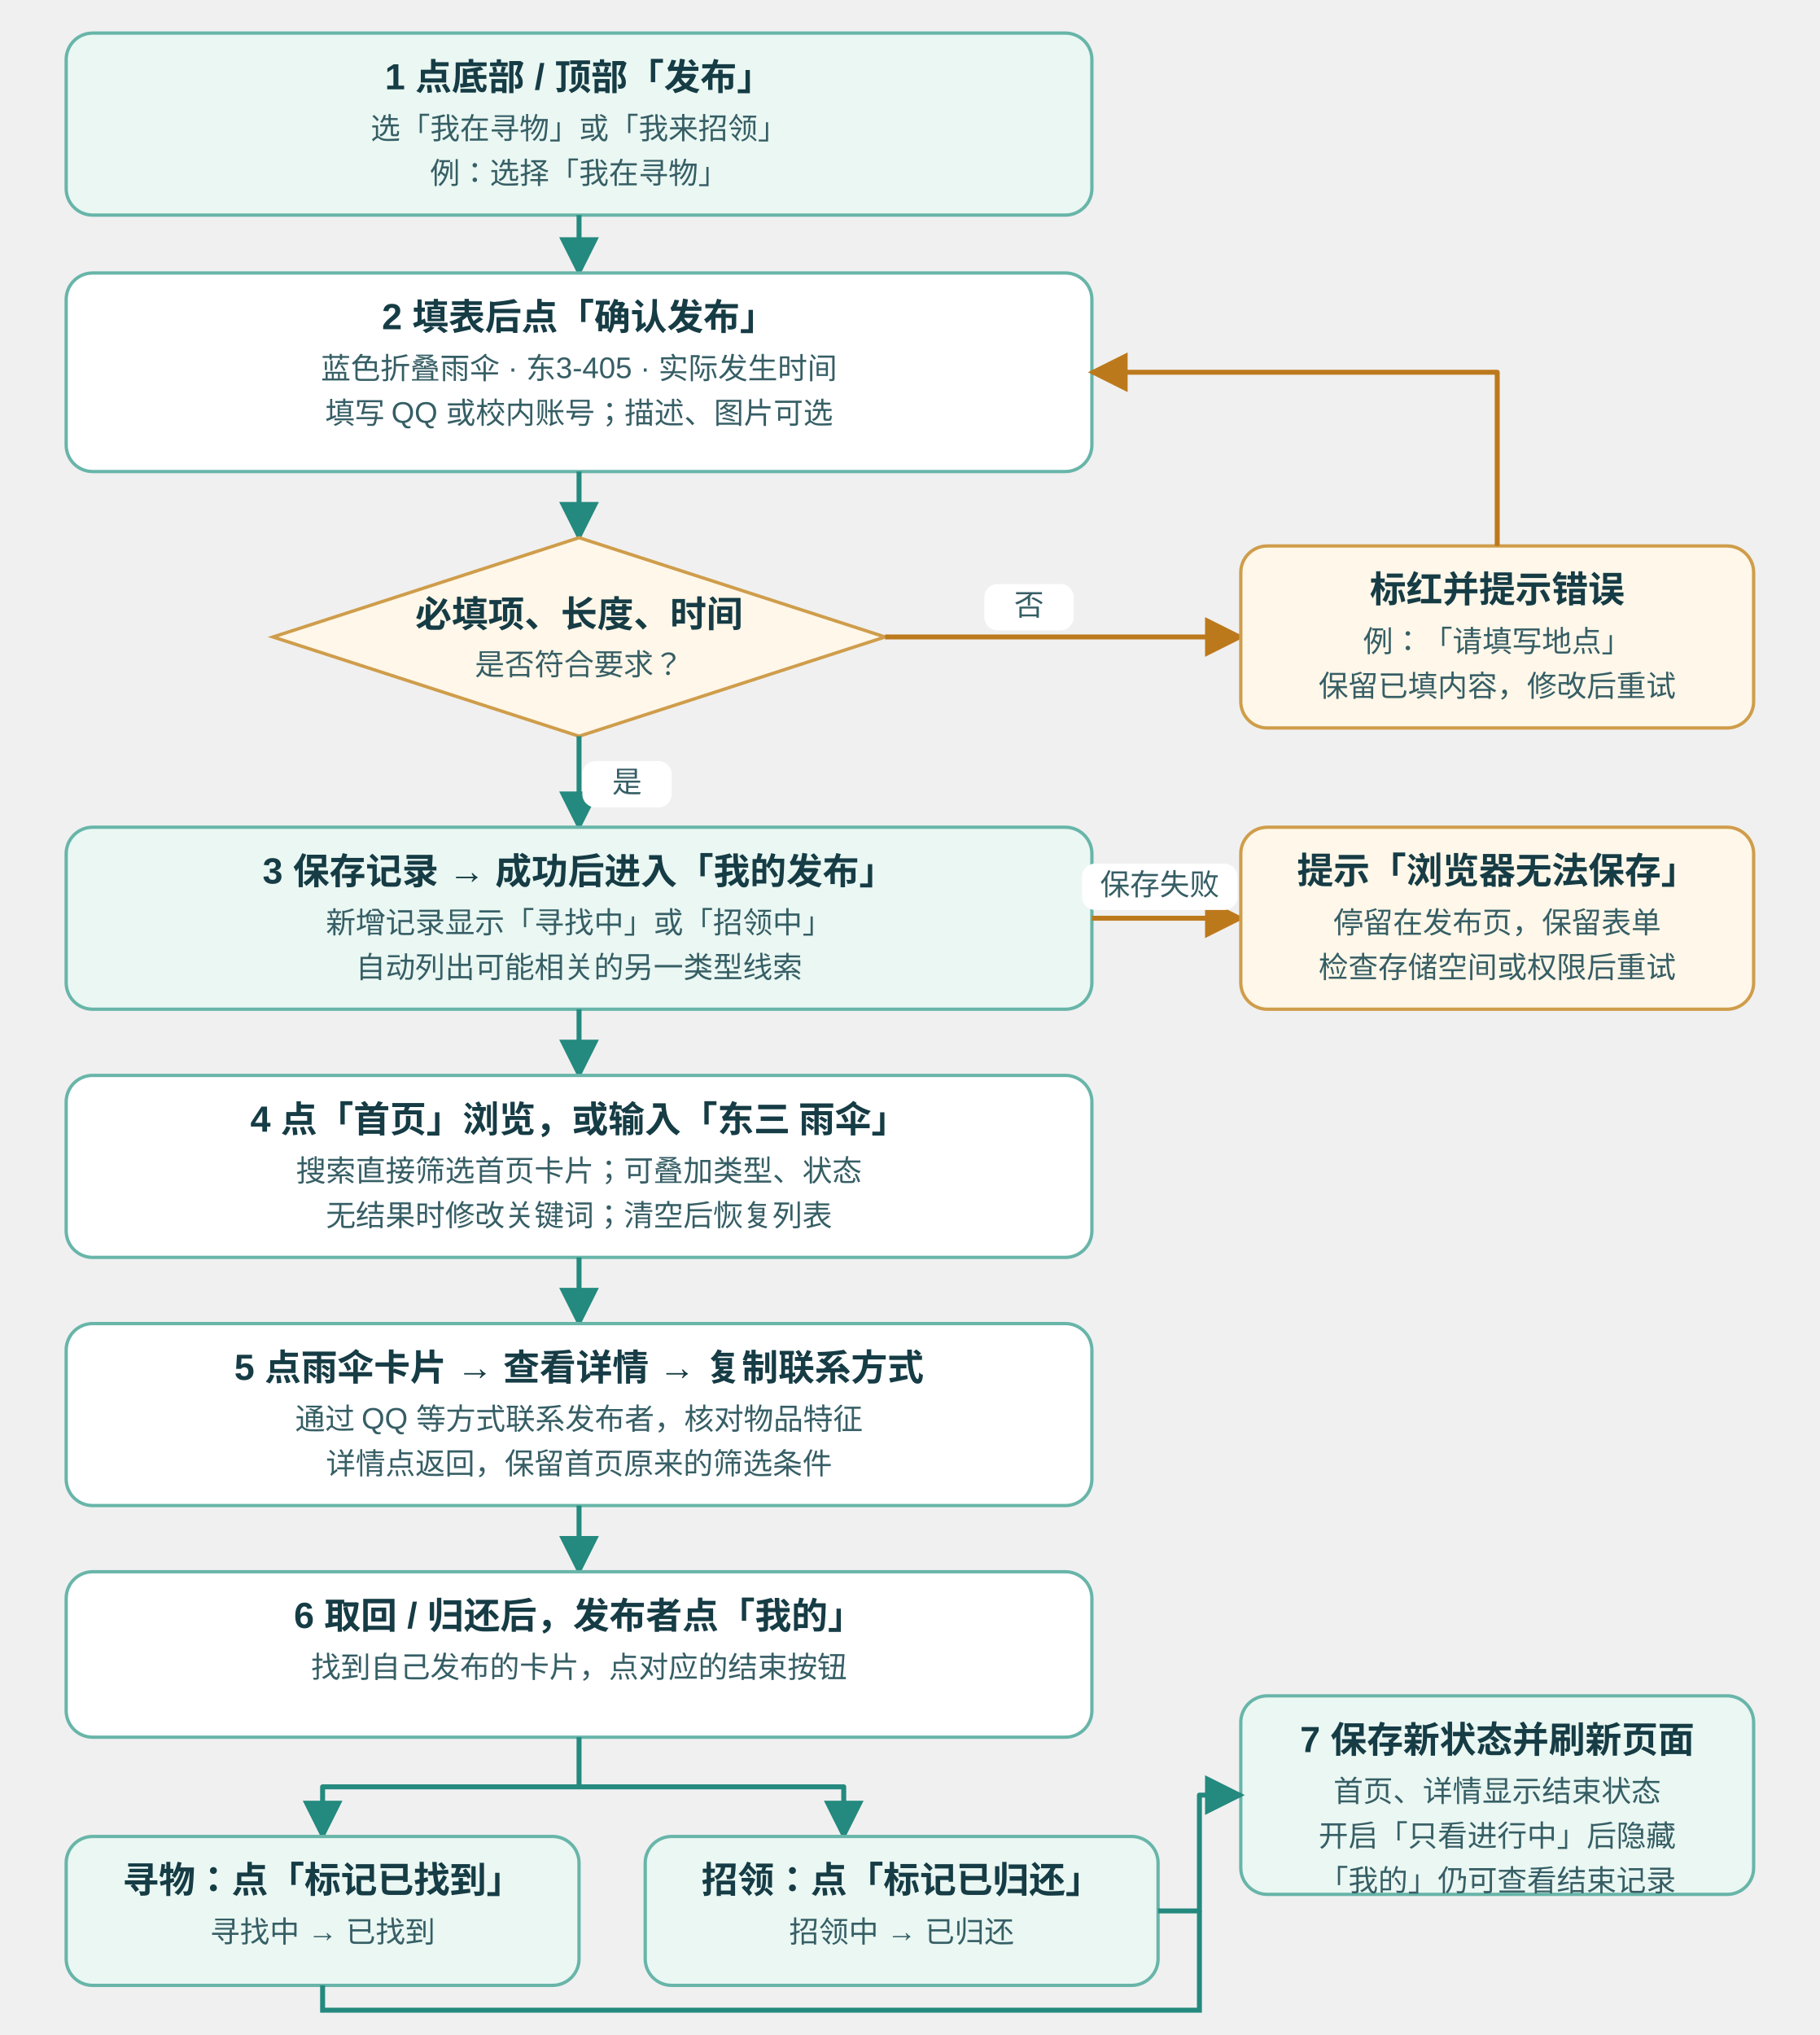
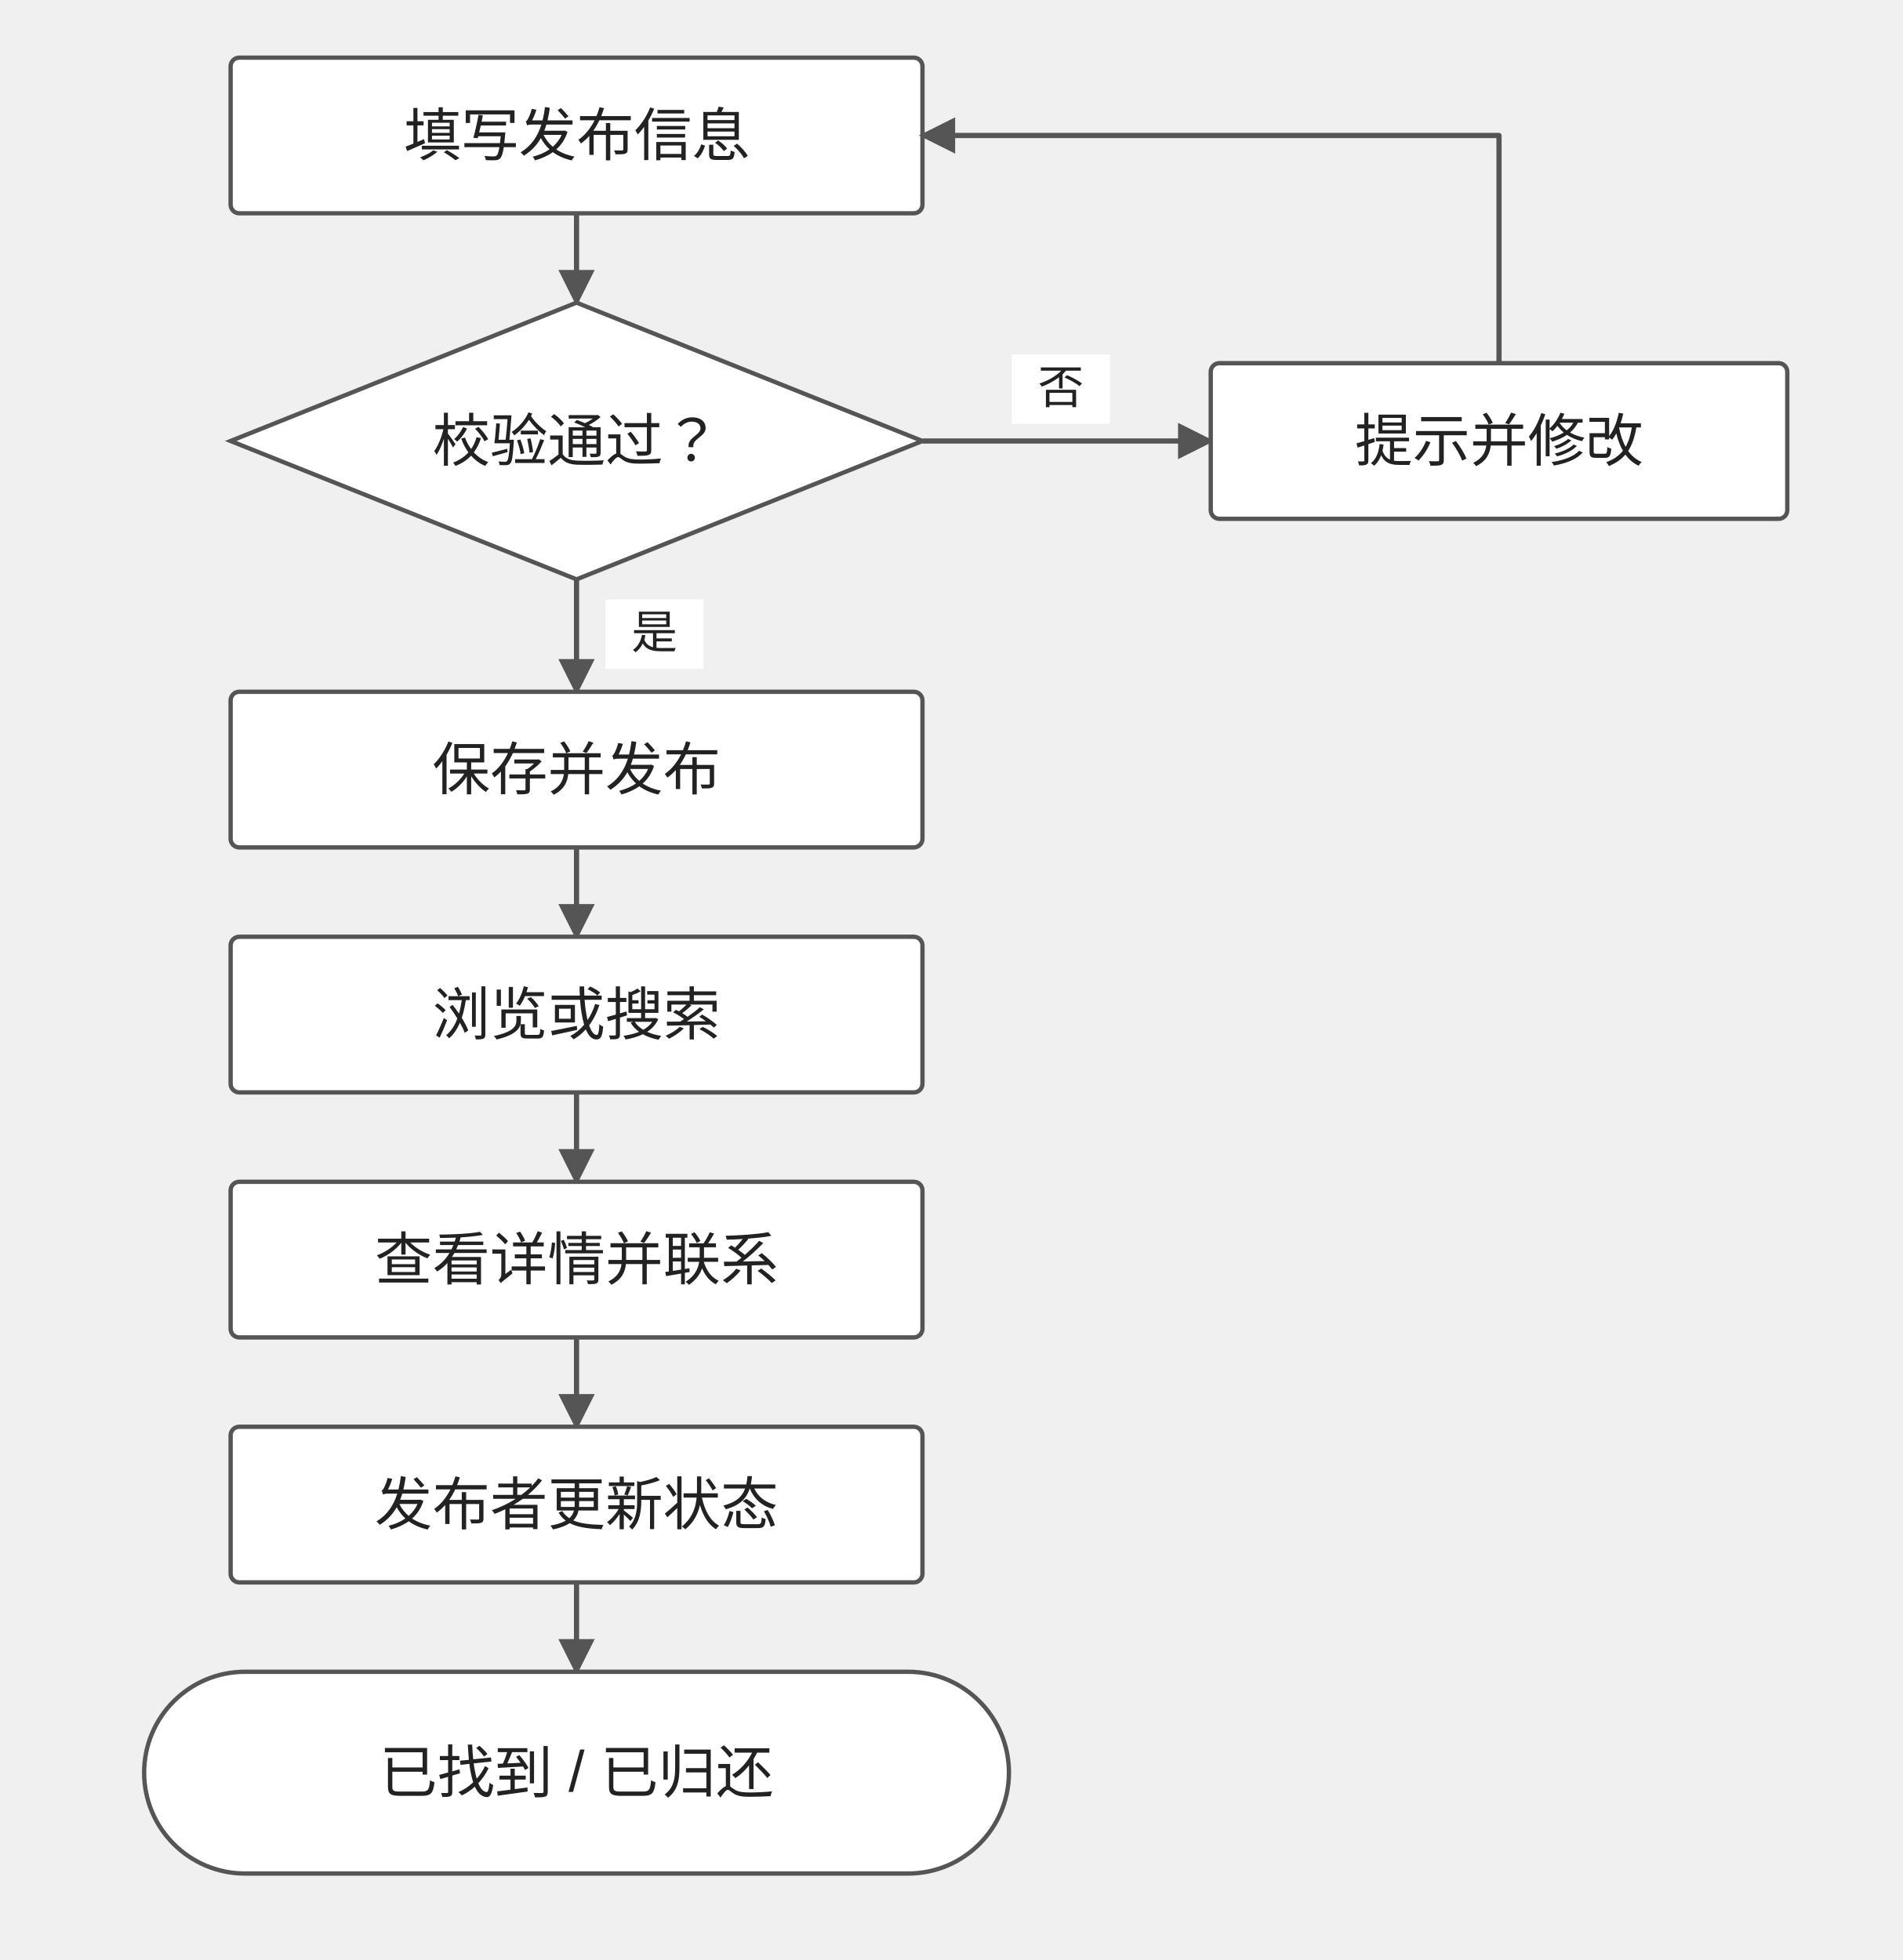
- <svg xmlns="http://www.w3.org/2000/svg" width="1100" height="1230" viewBox="0 0 1100 1230" role="img" aria-labelledby="title">
+ <svg xmlns="http://www.w3.org/2000/svg" width="660" height="680" viewBox="0 0 660 680" role="img" aria-labelledby="title">
  <defs>
-     <marker id="arrow" viewBox="0 0 10 10" refX="9" refY="5" markerWidth="8" markerHeight="8" orient="auto-start-reverse">
-       <path d="M0 0L10 5L0 10Z" fill="#24897e" />
+     <marker id="arrow" viewBox="0 0 10 10" refX="9" refY="5" markerWidth="7" markerHeight="7" orient="auto">
+       <path d="M0 0L10 5L0 10Z" fill="#555" />
    </marker>
-     <marker id="error-arrow" viewBox="0 0 10 10" refX="9" refY="5" markerWidth="8" markerHeight="8" orient="auto">
-       <path d="M0 0L10 5L0 10Z" fill="#bc791c" />
-     </marker>
-     <style>text{font-family:"Microsoft YaHei","PingFang SC",Arial,sans-serif;fill:#163c45}.heading{font-size:22px;font-weight:700}.body{font-size:18px;fill:#365e65}.code{font-size:17px;fill:#315d75}.flow{fill:none;stroke:#24897e;stroke-width:3;stroke-linejoin:round;marker-end:url(#arrow)}.error{fill:none;stroke:#bc791c;stroke-width:3;stroke-linejoin:round;marker-end:url(#error-arrow)}</style>
+     <style>text{font-family:"Microsoft YaHei","PingFang SC",Arial,sans-serif;font-size:20px;fill:#222;text-anchor:middle}.node{fill:#fff;stroke:#555;stroke-width:1.5}.flow{fill:none;stroke:#555;stroke-width:1.8;marker-end:url(#arrow);stroke-linejoin:round}.small{font-size:16px}</style>
  </defs>
-   <rect x="40" y="20" width="620" height="110" rx="16" fill="#eaf7f2" stroke="#68b5a9" stroke-width="2" />
-   <text x="350.0" y="54" class="heading" text-anchor="middle">1  点底部 / 顶部「发布」</text>
-   <text x="350.0" y="84" class="body" text-anchor="middle">选「我在寻物」或「我来招领」</text>
-   <text x="350.0" y="111" class="body" text-anchor="middle">例：选择「我在寻物」</text>
-   <path class="flow" d="M350 130V165" />
-   <rect x="40" y="165" width="620" height="120" rx="16" fill="#ffffff" stroke="#68b5a9" stroke-width="2" />
-   <text x="350.0" y="199" class="heading" text-anchor="middle">2  填表后点「确认发布」</text>
-   <text x="350.0" y="229" class="body" text-anchor="middle">蓝色折叠雨伞 · 东3-405 · 实际发生时间</text>
-   <text x="350.0" y="256" class="body" text-anchor="middle">填写 QQ 或校内账号；描述、图片可选</text>
-   <path class="flow" d="M350 285V325" />
-   <path d="M350 325L535 385L350 445L165 385Z" fill="#fff7e9" stroke="#cf9d4b" stroke-width="2" />
-   <text x="350" y="379" class="heading" text-anchor="middle">必填项、长度、时间</text>
-   <text x="350" y="408" class="body" text-anchor="middle">是否符合要求？</text>
-   <path class="error" d="M535 385H750" />
-   <rect x="595.0" y="353" width="54" height="28" rx="8" fill="#fff" />
-   <text x="622" y="372" class="body" text-anchor="middle">否</text>
-   <rect x="750" y="330" width="310" height="110" rx="16" fill="#fff7e9" stroke="#cf9d4b" stroke-width="2" />
-   <text x="905.0" y="364" class="heading" text-anchor="middle">标红并提示错误</text>
-   <text x="905.0" y="394" class="body" text-anchor="middle">例：「请填写地点」</text>
-   <text x="905.0" y="421" class="body" text-anchor="middle">保留已填内容，修改后重试</text>
-   <path class="error" d="M905 330V225H660" />
-   <path class="flow" d="M350 445V500" />
-   <rect x="352.0" y="460" width="54" height="28" rx="8" fill="#fff" />
-   <text x="379" y="479" class="body" text-anchor="middle">是</text>
-   <rect x="40" y="500" width="620" height="110" rx="16" fill="#eaf7f2" stroke="#68b5a9" stroke-width="2" />
-   <text x="350.0" y="534" class="heading" text-anchor="middle">3  保存记录 → 成功后进入「我的发布」</text>
-   <text x="350.0" y="564" class="body" text-anchor="middle">新增记录显示「寻找中」或「招领中」</text>
-   <text x="350.0" y="591" class="body" text-anchor="middle">自动列出可能相关的另一类型线索</text>
-   <path class="error" d="M660 555H750" />
-   <rect x="654.0" y="522" width="94" height="28" rx="8" fill="#fff" />
-   <text x="701" y="541" class="body" text-anchor="middle">保存失败</text>
-   <rect x="750" y="500" width="310" height="110" rx="16" fill="#fff7e9" stroke="#cf9d4b" stroke-width="2" />
-   <text x="905.0" y="534" class="heading" text-anchor="middle">提示「浏览器无法保存」</text>
-   <text x="905.0" y="564" class="body" text-anchor="middle">停留在发布页，保留表单</text>
-   <text x="905.0" y="591" class="body" text-anchor="middle">检查存储空间或权限后重试</text>
-   <path class="flow" d="M350 610V650" />
-   <rect x="40" y="650" width="620" height="110" rx="16" fill="#ffffff" stroke="#68b5a9" stroke-width="2" />
-   <text x="350.0" y="684" class="heading" text-anchor="middle">4  点「首页」浏览，或输入「东三 雨伞」</text>
-   <text x="350.0" y="714" class="body" text-anchor="middle">搜索直接筛选首页卡片；可叠加类型、状态</text>
-   <text x="350.0" y="741" class="body" text-anchor="middle">无结果时修改关键词；清空后恢复列表</text>
-   <path class="flow" d="M350 760V800" />
-   <rect x="40" y="800" width="620" height="110" rx="16" fill="#ffffff" stroke="#68b5a9" stroke-width="2" />
-   <text x="350.0" y="834" class="heading" text-anchor="middle">5  点雨伞卡片 → 查看详情 → 复制联系方式</text>
-   <text x="350.0" y="864" class="body" text-anchor="middle">通过 QQ 等方式联系发布者，核对物品特征</text>
-   <text x="350.0" y="891" class="body" text-anchor="middle">详情点返回，保留首页原来的筛选条件</text>
-   <path class="flow" d="M350 910V950" />
-   <rect x="40" y="950" width="620" height="100" rx="16" fill="#ffffff" stroke="#68b5a9" stroke-width="2" />
-   <text x="350.0" y="984" class="heading" text-anchor="middle">6  取回 / 归还后，发布者点「我的」</text>
-   <path class="flow" d="M350 1050V1080H195V1110" />
-   <path class="flow" d="M350 1080H510V1110" />
-   <rect x="40" y="1110" width="310" height="90" rx="16" fill="#eaf7f2" stroke="#68b5a9" stroke-width="2" />
-   <text x="195.0" y="1144" class="heading" text-anchor="middle">寻物：点「标记已找到」</text>
-   <rect x="390" y="1110" width="310" height="90" rx="16" fill="#eaf7f2" stroke="#68b5a9" stroke-width="2" />
-   <text x="545.0" y="1144" class="heading" text-anchor="middle">招领：点「标记已归还」</text>
-   <rect x="750" y="1025" width="310" height="120" rx="16" fill="#eaf7f2" stroke="#68b5a9" stroke-width="2" />
-   <text x="905.0" y="1059" class="heading" text-anchor="middle">7  保存新状态并刷新页面</text>
-   <text x="905.0" y="1089" class="body" text-anchor="middle">首页、详情显示结束状态</text>
-   <text x="905.0" y="1116" class="body" text-anchor="middle">开启「只看进行中」后隐藏</text>
-   <text x="905.0" y="1143" class="body" text-anchor="middle">「我的」仍可查看结束记录</text>
-   <path class="flow" d="M700 1155H725V1085H750" />
-   <path d="M195 1200V1215H725V1155" fill="none" stroke="#24897e" stroke-width="3" />
-   <text x="350" y="1014" class="body" text-anchor="middle">找到自己发布的卡片，点对应的结束按钮</text>
-   <text x="195" y="1174" class="body" text-anchor="middle">寻找中 → 已找到</text>
-   <text x="545" y="1174" class="body" text-anchor="middle">招领中 → 已归还</text>
+   <rect class="node" x="80" y="20" width="240" height="54" rx="3" />
+   <text x="200.0" y="54.0">填写发布信息</text>
+   <path class="flow" d="M200 74V105" />
+   <path class="node" d="M200 105L320 153L200 201L80 153Z" />
+   <text x="200" y="160">校验通过？</text>
+   <path class="flow" d="M320 153H420" />
+   <rect x="351" y="123" width="34" height="24" fill="#fff" />
+   <text x="368" y="140" class="small">否</text>
+   <rect class="node" x="420" y="126" width="200" height="54" rx="3" />
+   <text x="520.0" y="160.0">提示并修改</text>
+   <path class="flow" d="M520 126V47H320" />
+   <path class="flow" d="M200 201V240" />
+   <rect x="210" y="208" width="34" height="24" fill="#fff" />
+   <text x="227" y="225" class="small">是</text>
+   <rect class="node" x="80" y="240" width="240" height="54" rx="3" />
+   <text x="200.0" y="274.0">保存并发布</text>
+   <path class="flow" d="M200 294V325" />
+   <rect class="node" x="80" y="325" width="240" height="54" rx="3" />
+   <text x="200.0" y="359.0">浏览或搜索</text>
+   <path class="flow" d="M200 379V410" />
+   <rect class="node" x="80" y="410" width="240" height="54" rx="3" />
+   <text x="200.0" y="444.0">查看详情并联系</text>
+   <path class="flow" d="M200 464V495" />
+   <rect class="node" x="80" y="495" width="240" height="54" rx="3" />
+   <text x="200.0" y="529.0">发布者更新状态</text>
+   <path class="flow" d="M200 549V580" />
+   <rect class="node" x="50" y="580" width="300" height="70" rx="35.0" />
+   <text x="200.0" y="622.0">已找到 / 已归还</text>
</svg>
